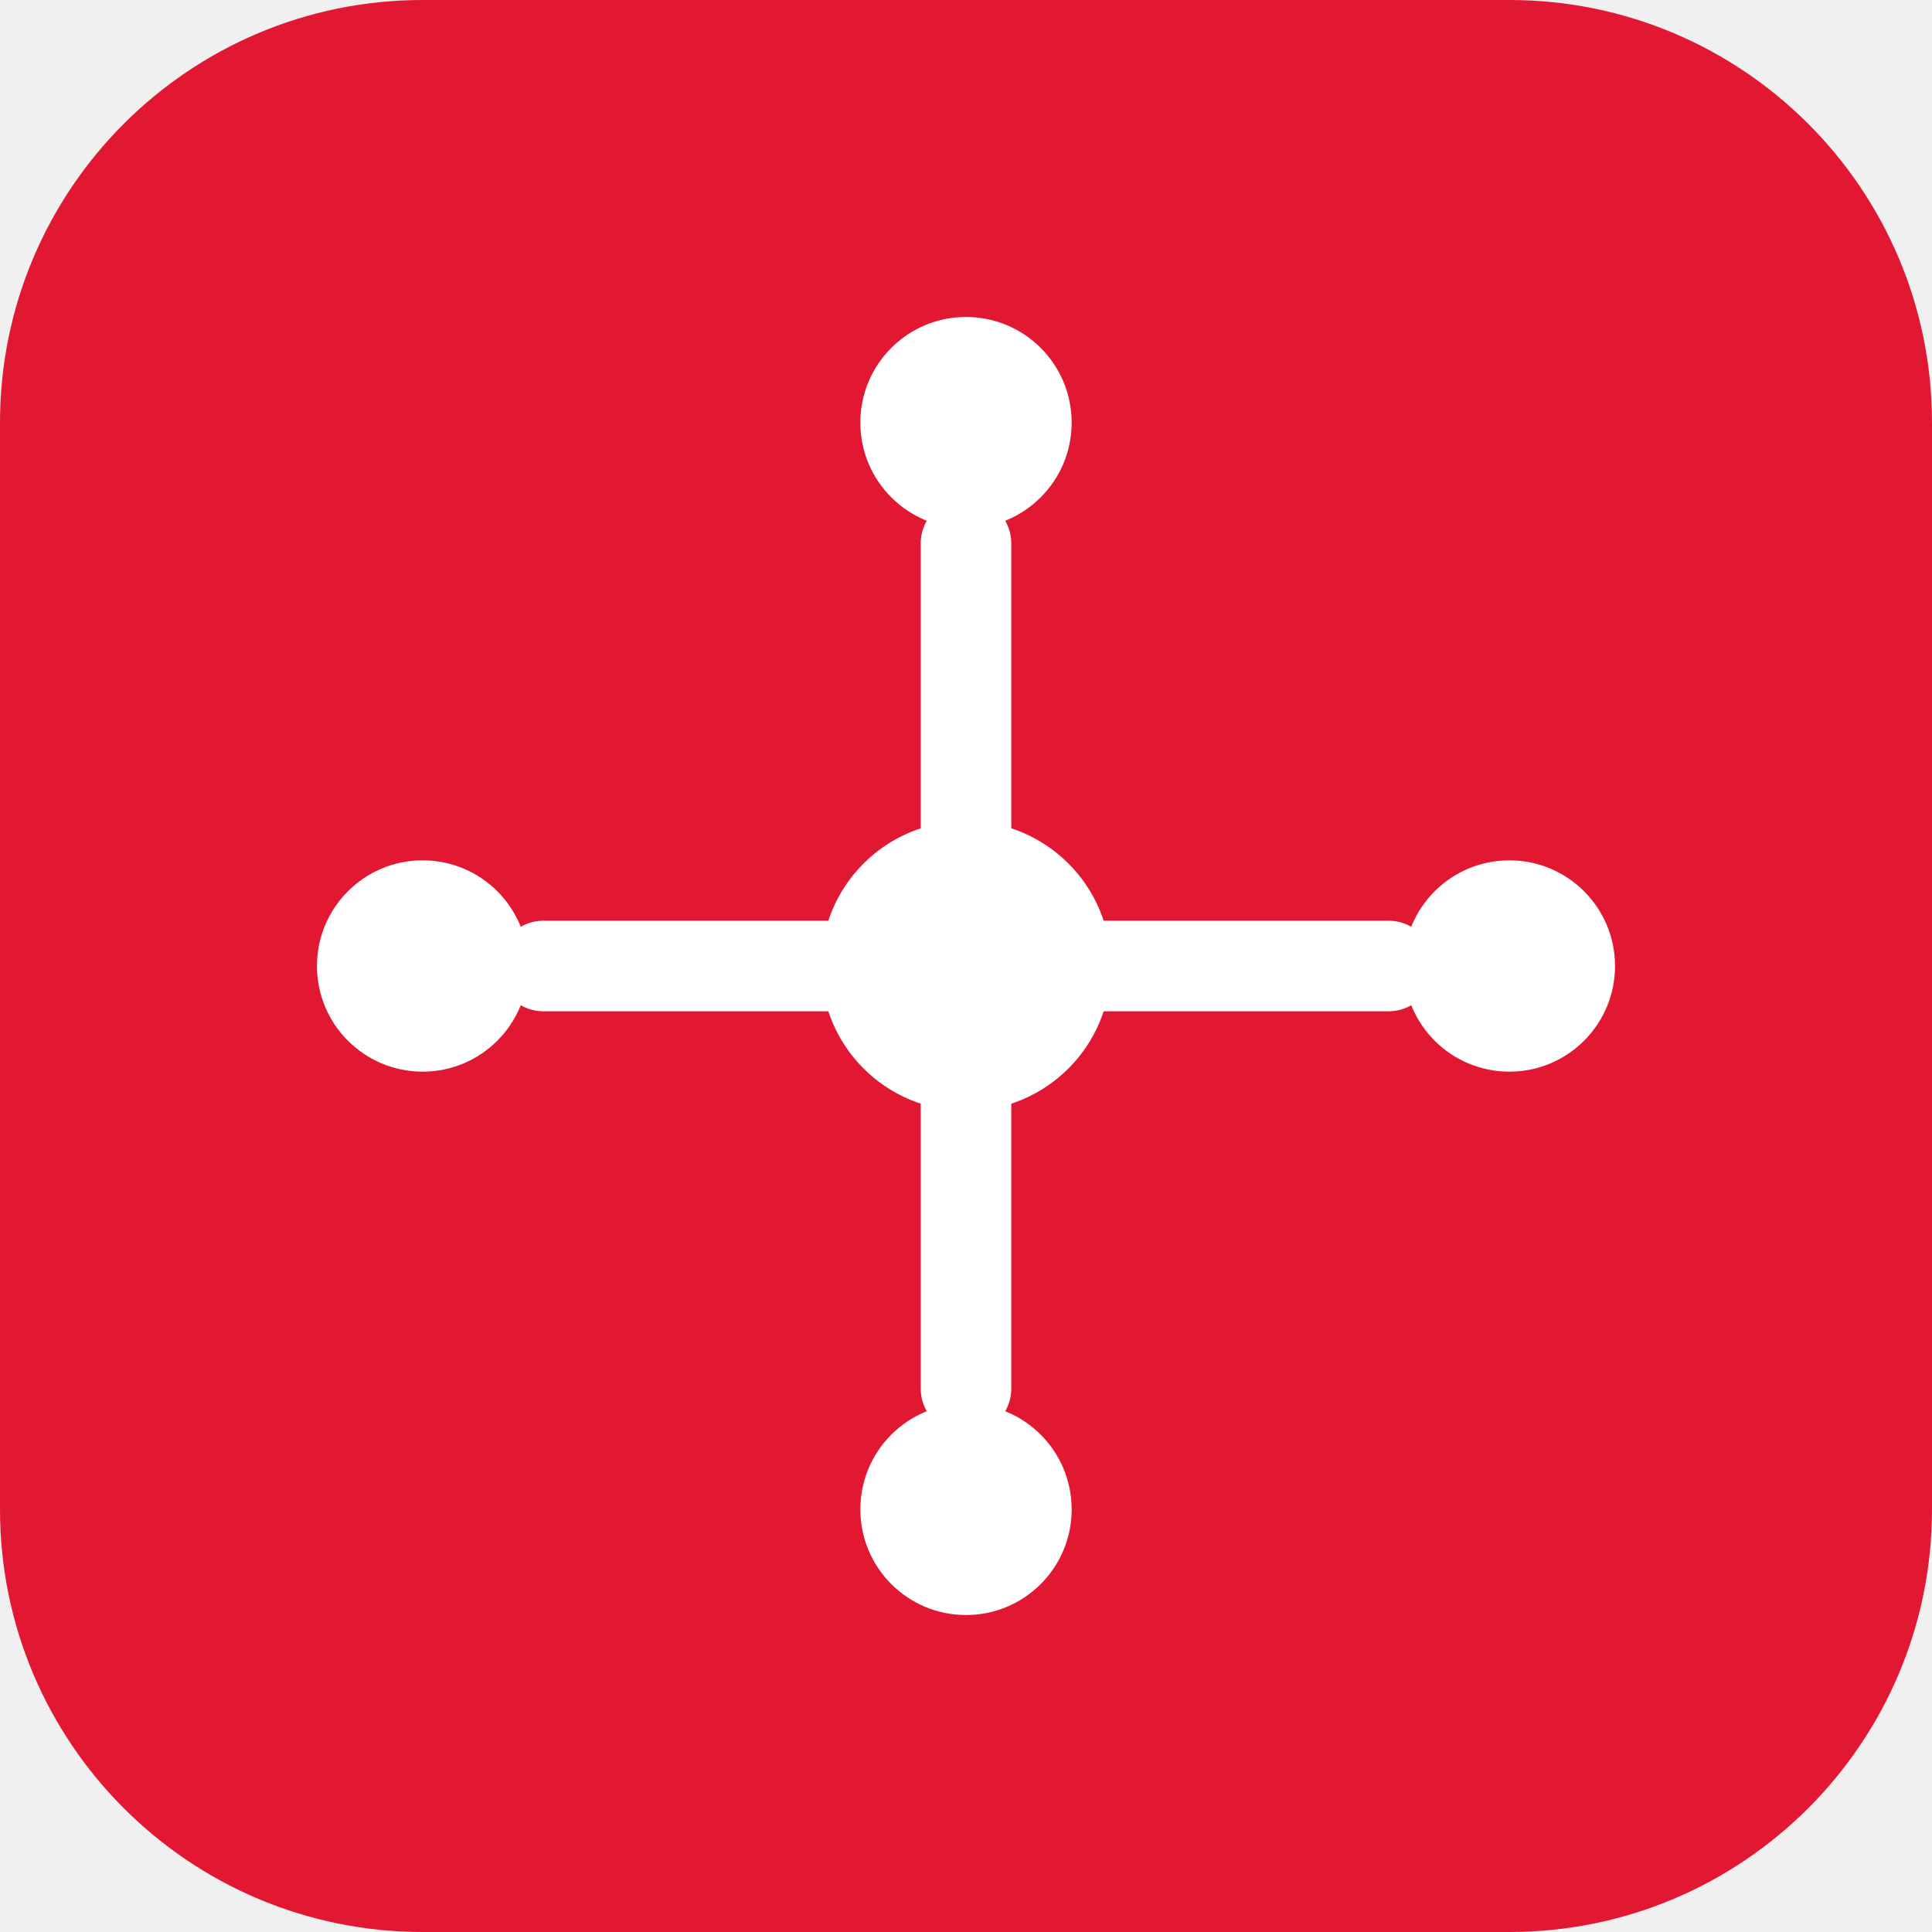
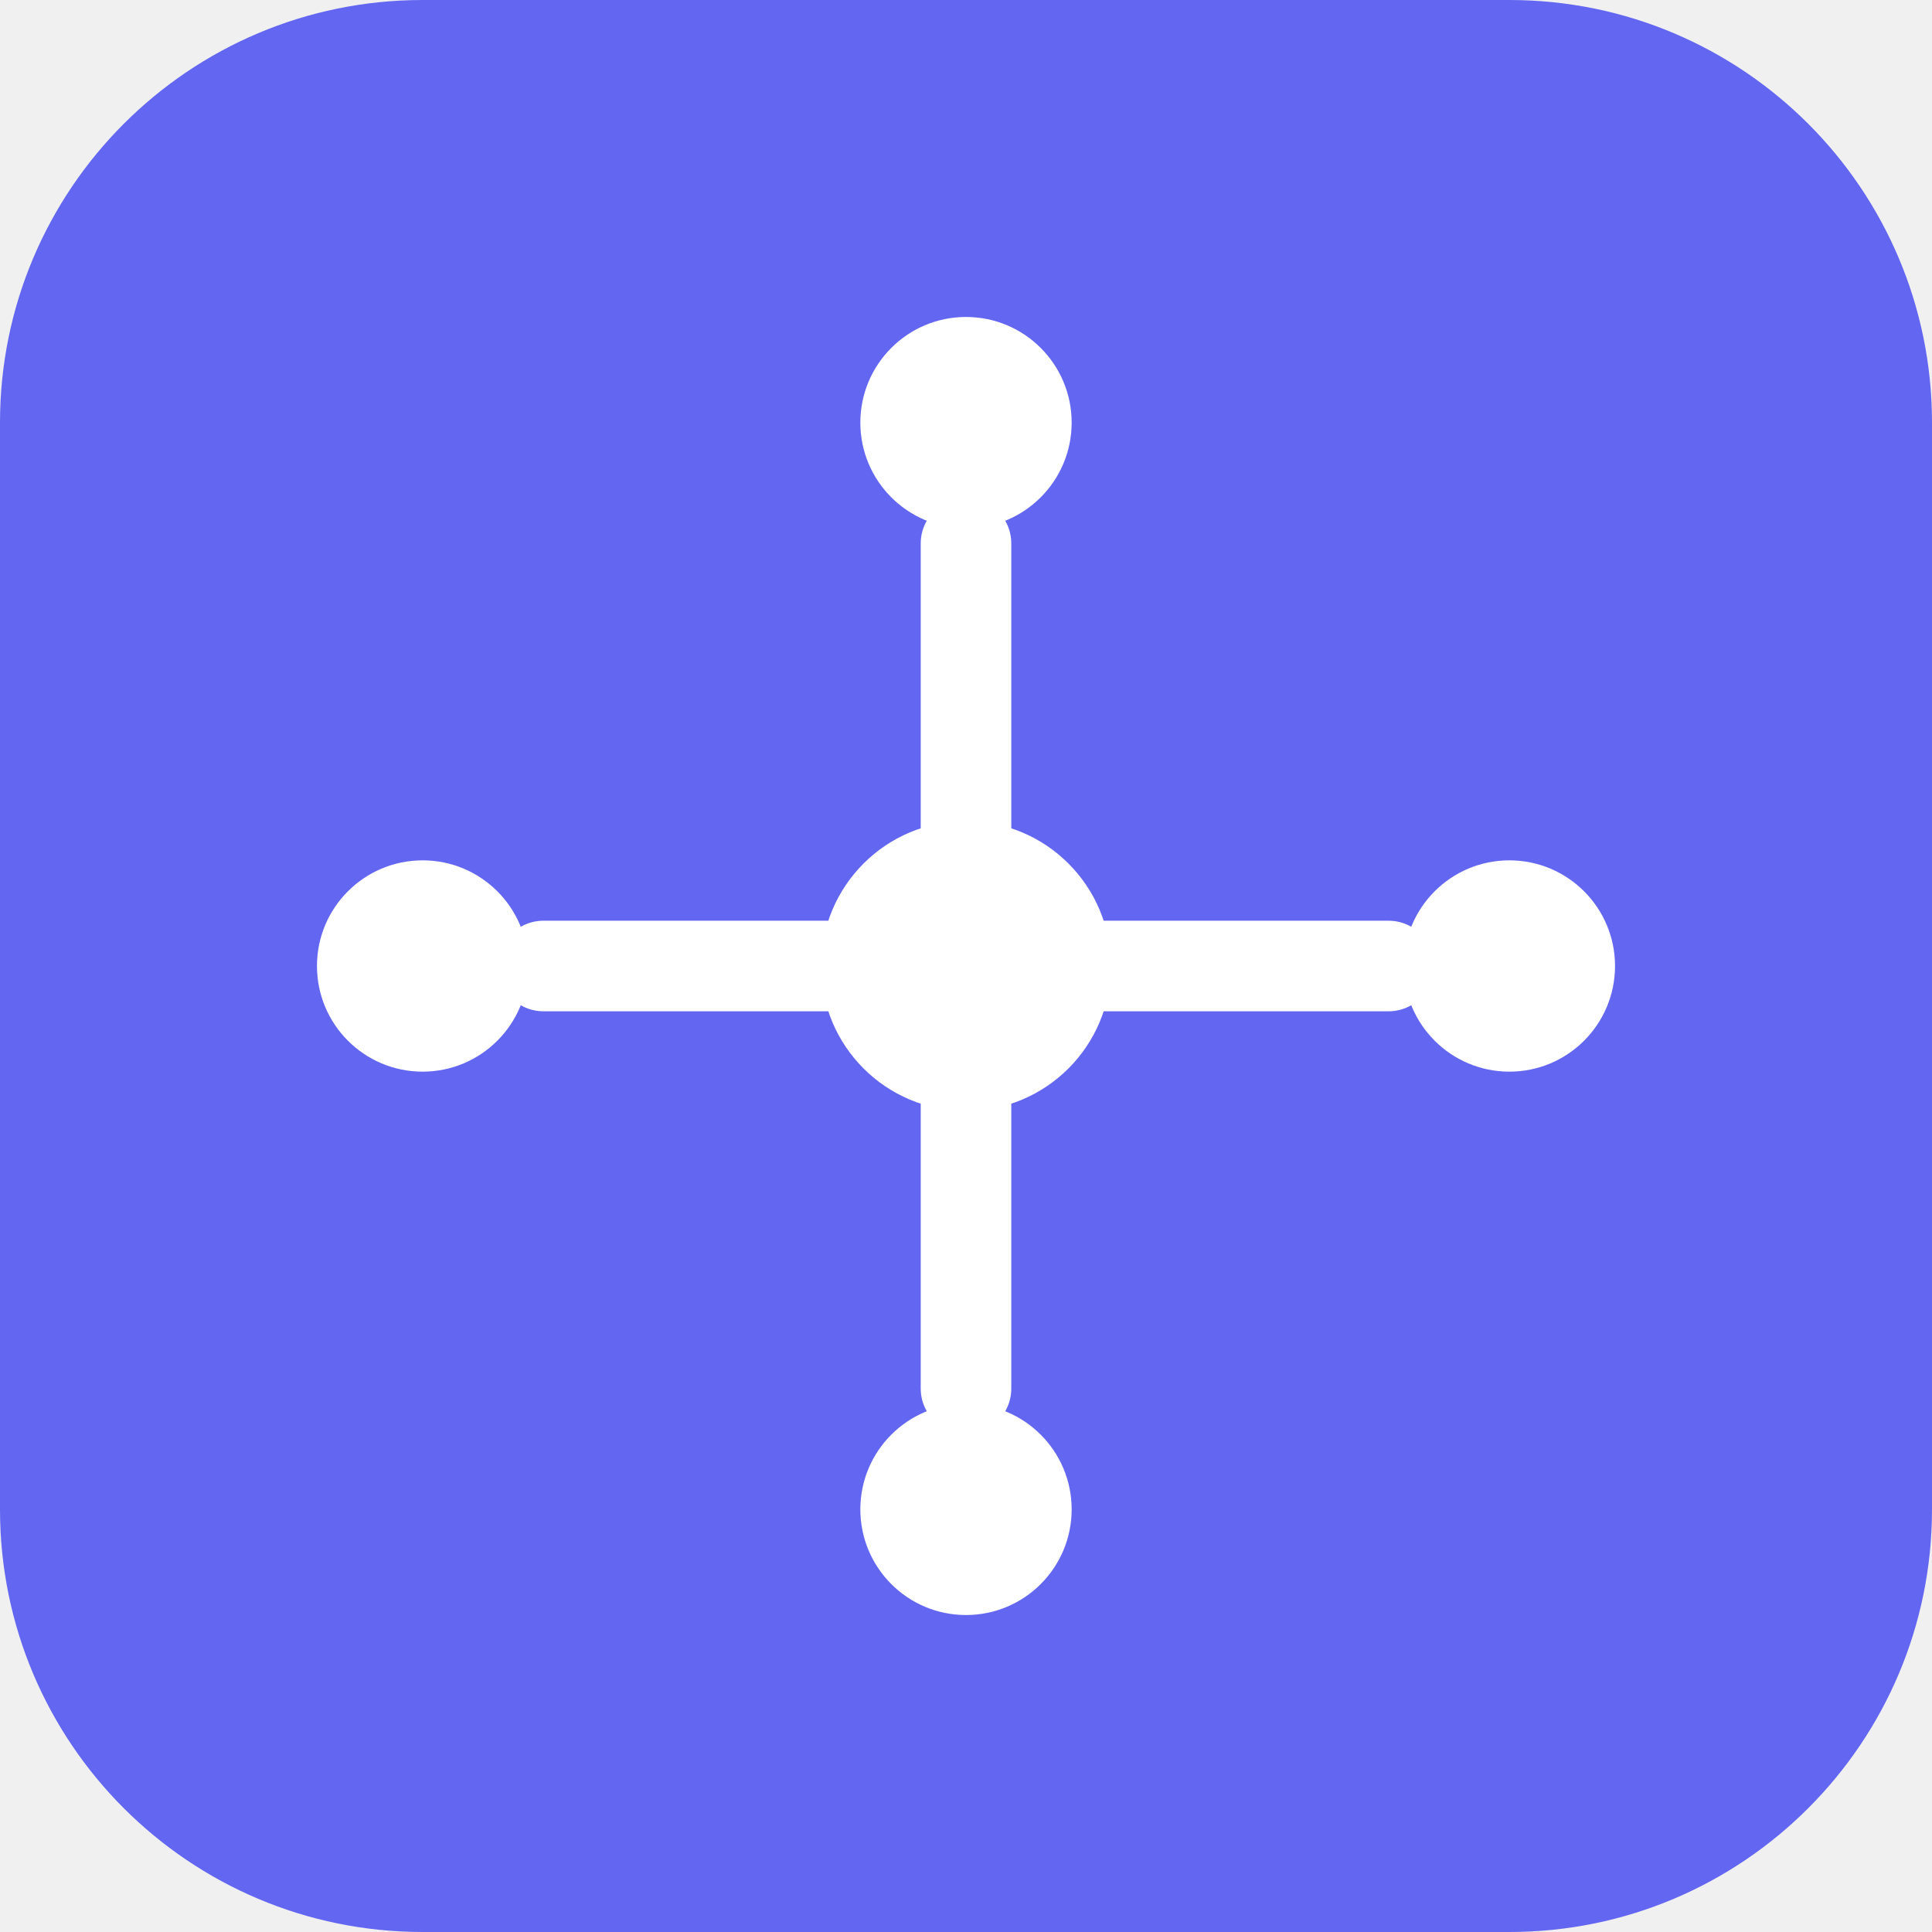
<svg xmlns="http://www.w3.org/2000/svg" viewBox="0 0 64 64" width="64" height="64" role="img" aria-labelledby="ttl desc">
-   <rect width="64" height="64" rx="14" fill="#E21833" />
+   <rect width="64" height="64" rx="14" fill="#6366F1" />
  <g stroke="#FFFFFF" stroke-width="3" stroke-linecap="round">
    <line x1="32" y1="32" x2="32" y2="18" />
    <line x1="32" y1="32" x2="32" y2="46" />
    <line x1="32" y1="32" x2="18" y2="32" />
    <line x1="32" y1="32" x2="46" y2="32" />
  </g>
  <g fill="#FFFFFF">
    <circle cx="32" cy="14" r="3.5" />
    <circle cx="32" cy="50" r="3.5" />
    <circle cx="14" cy="32" r="3.5" />
    <circle cx="50" cy="32" r="3.5" />
    <circle cx="32" cy="32" r="4.8" />
  </g>
</svg>
